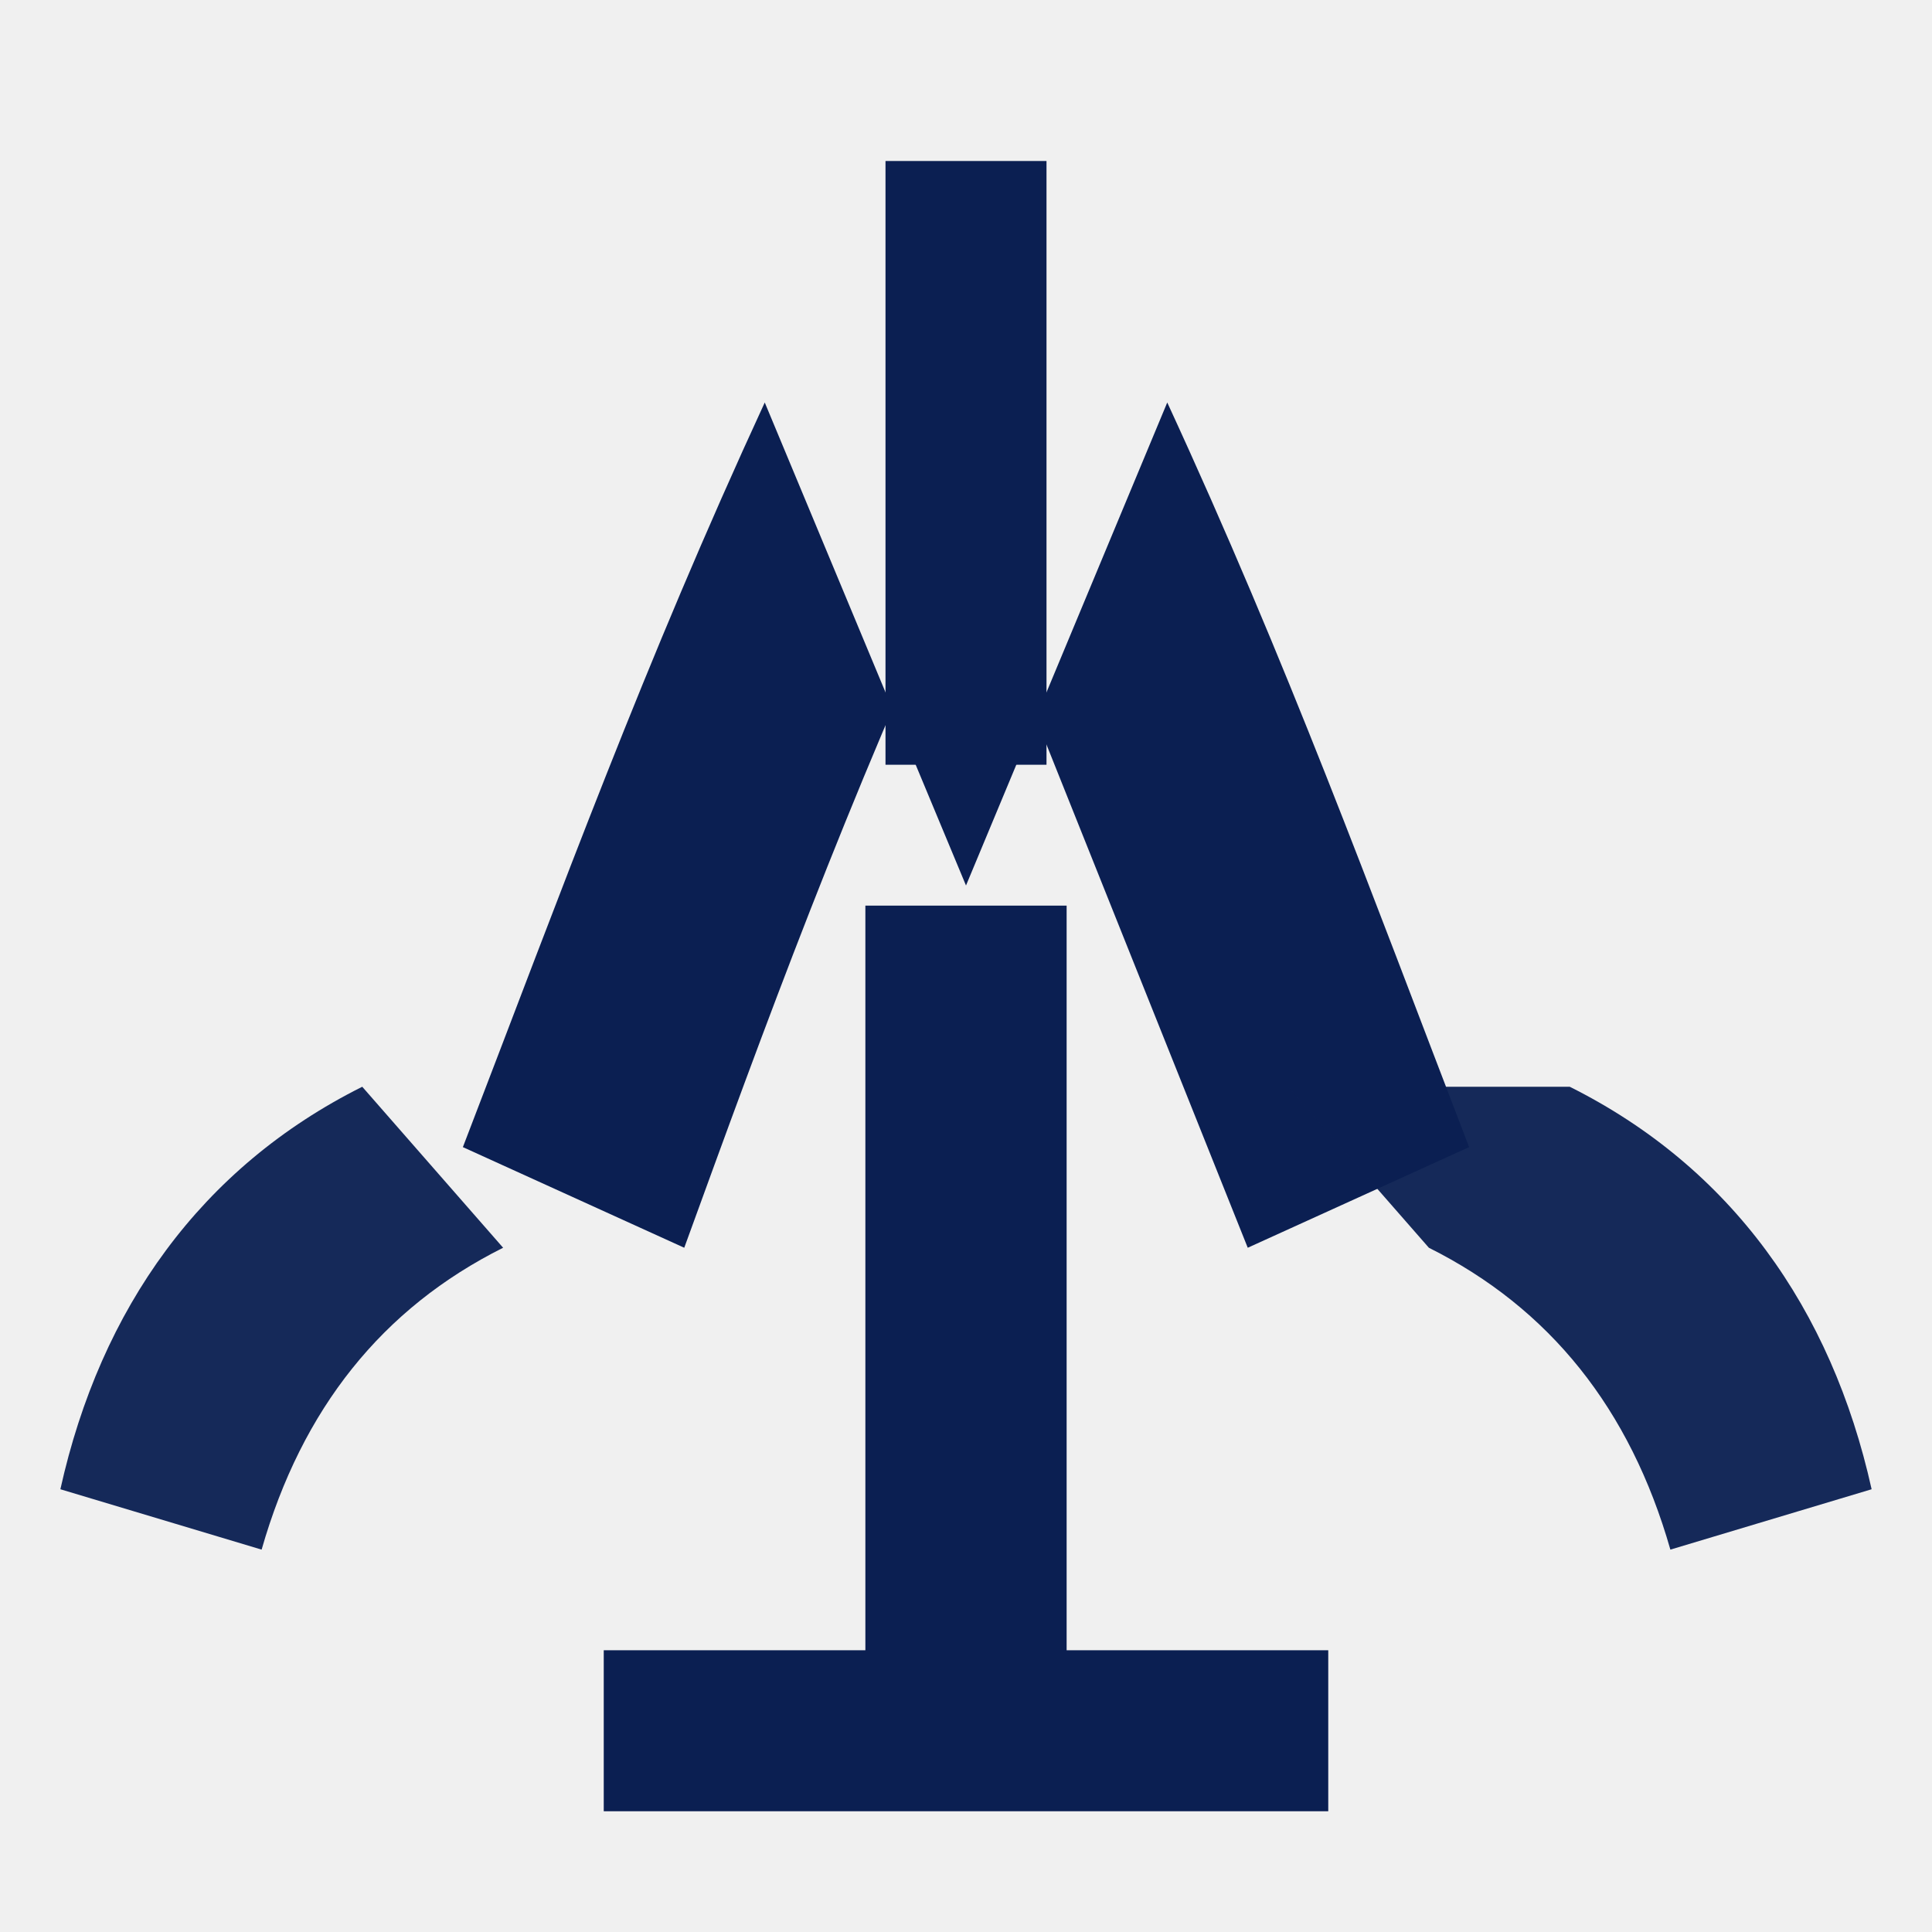
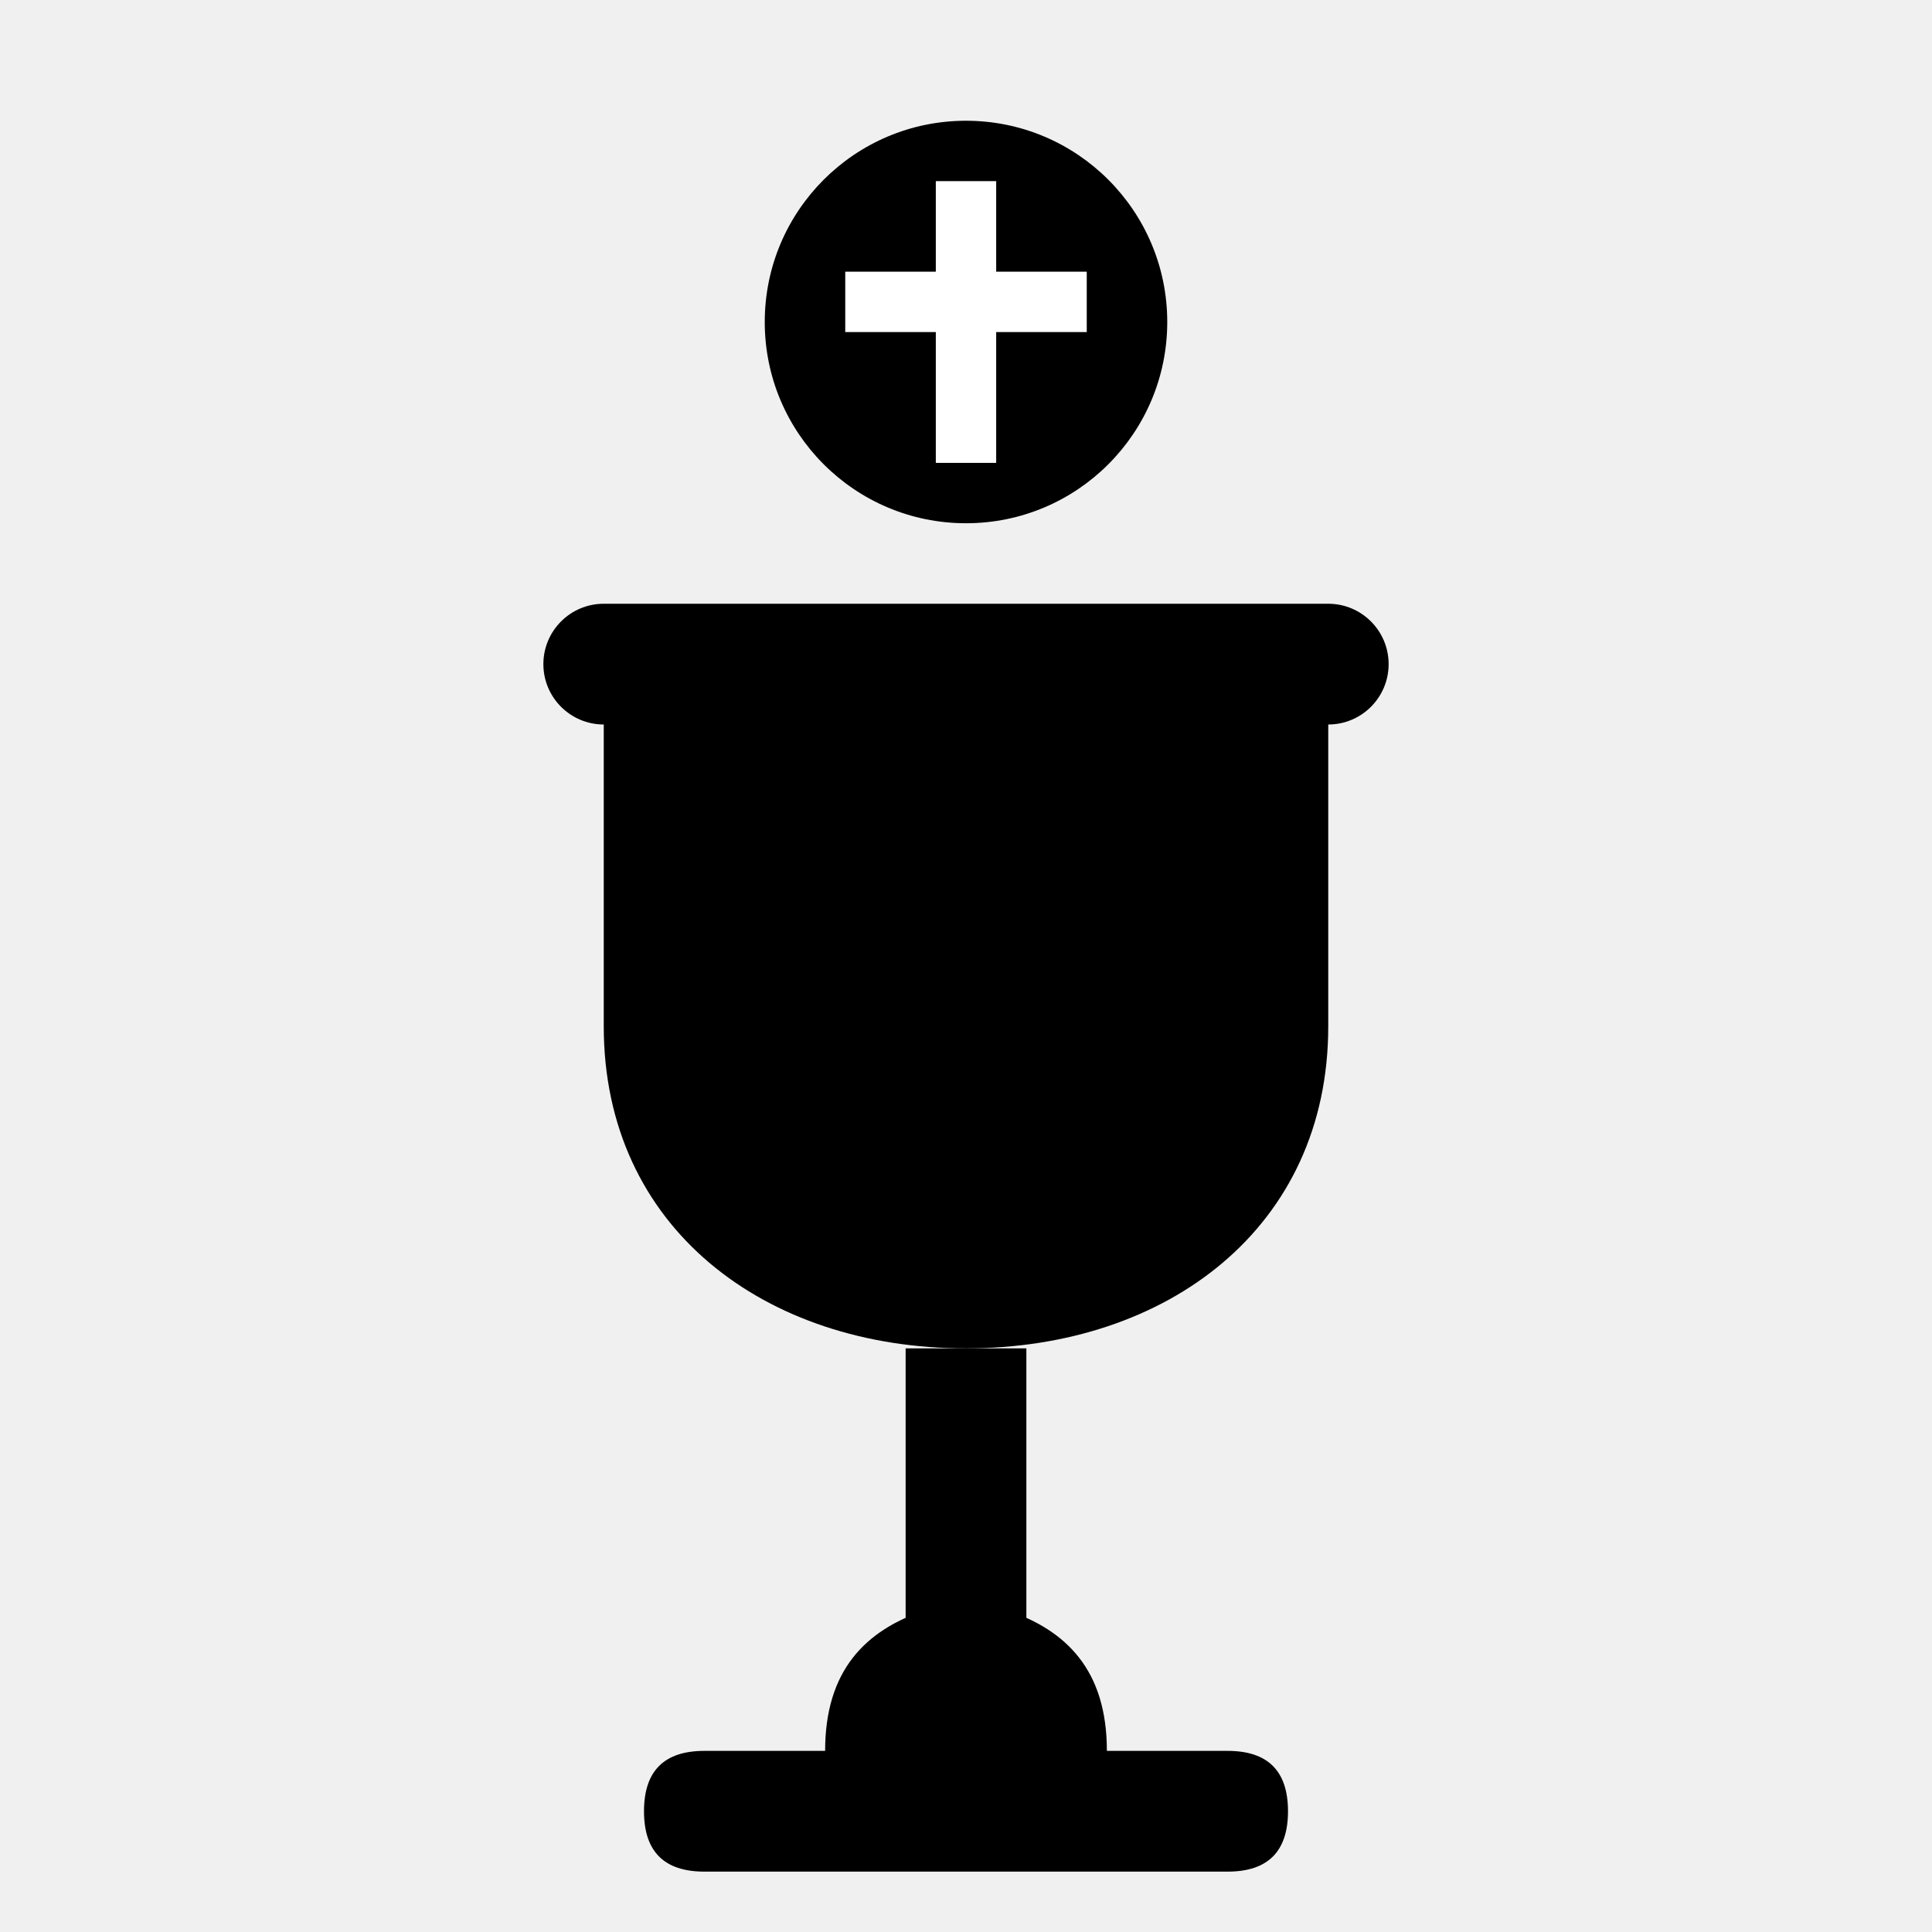
<svg xmlns="http://www.w3.org/2000/svg" viewBox="0 0 96 96">
-   <path fill="#0b1f52" d="M44 8h8v30h-8z" />
-   <path fill="#0b1f52" d="M38 20c-6 13-10 24-15 37l11 5c4-11 8-22 14-35l14 35 11-5c-5-13-9-24-15-37l-10 24L38 20Z" />
-   <path fill="#0b1f52" d="M43 45h10v40H43z" />
-   <path fill="#0b1f52" d="M30 82h36v8H30z" />
-   <path fill="#0b1f52" d="M25 54c-8 4-13 11-15 20l10 3c2-7 6-12 12-15l-7-8Zm46 0 7 8c6 3 10 8 12 15l10-3c-2-9-7-16-15-20l-14 0Z" opacity=".95" transform="translate(-7 0)" />
+   <circle cx="48" cy="16" r="10" fill="#000" />
+   <rect x="46.5" y="9" width="3" height="14" fill="#fff" />
+   <rect x="42" y="13.5" width="12" height="3" fill="#fff" />
+   <rect x="27" y="30" width="42" height="6" rx="3" fill="#000" />
+   <path fill="#000" d="       M30 33       H66       V51       C66 61 58 67 48 67       C38 67 30 61 30 51       Z     " />
+   <rect x="45" y="67" width="6" height="20" fill="#000" />
+   <path fill="#000" d="       M41 87       C41 83 43 81 46 80       H50       C53 81 55 83 55 87       H61       C63 87 64 88 64 90       C64 92 63 93 61 93       H35       C33 93 32 92 32 90       C32 88 33 87 35 87       Z     " />
</svg>
